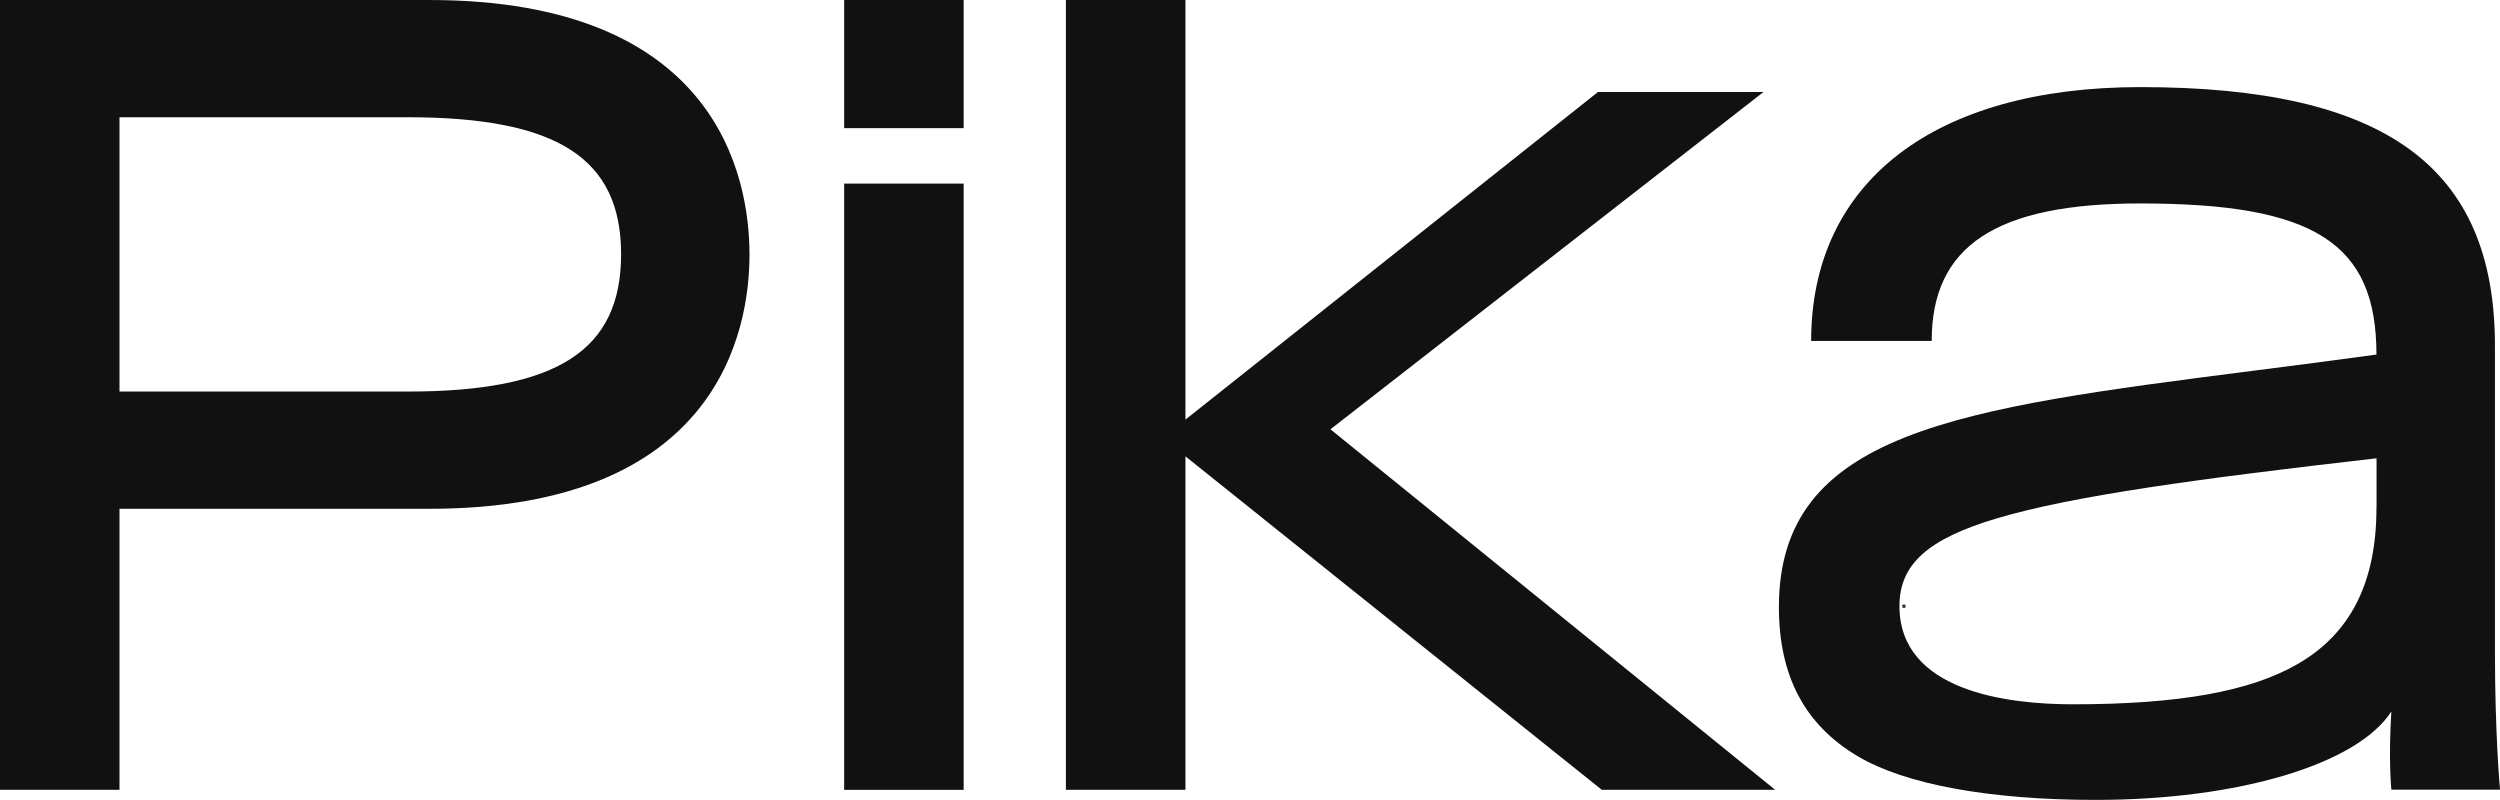
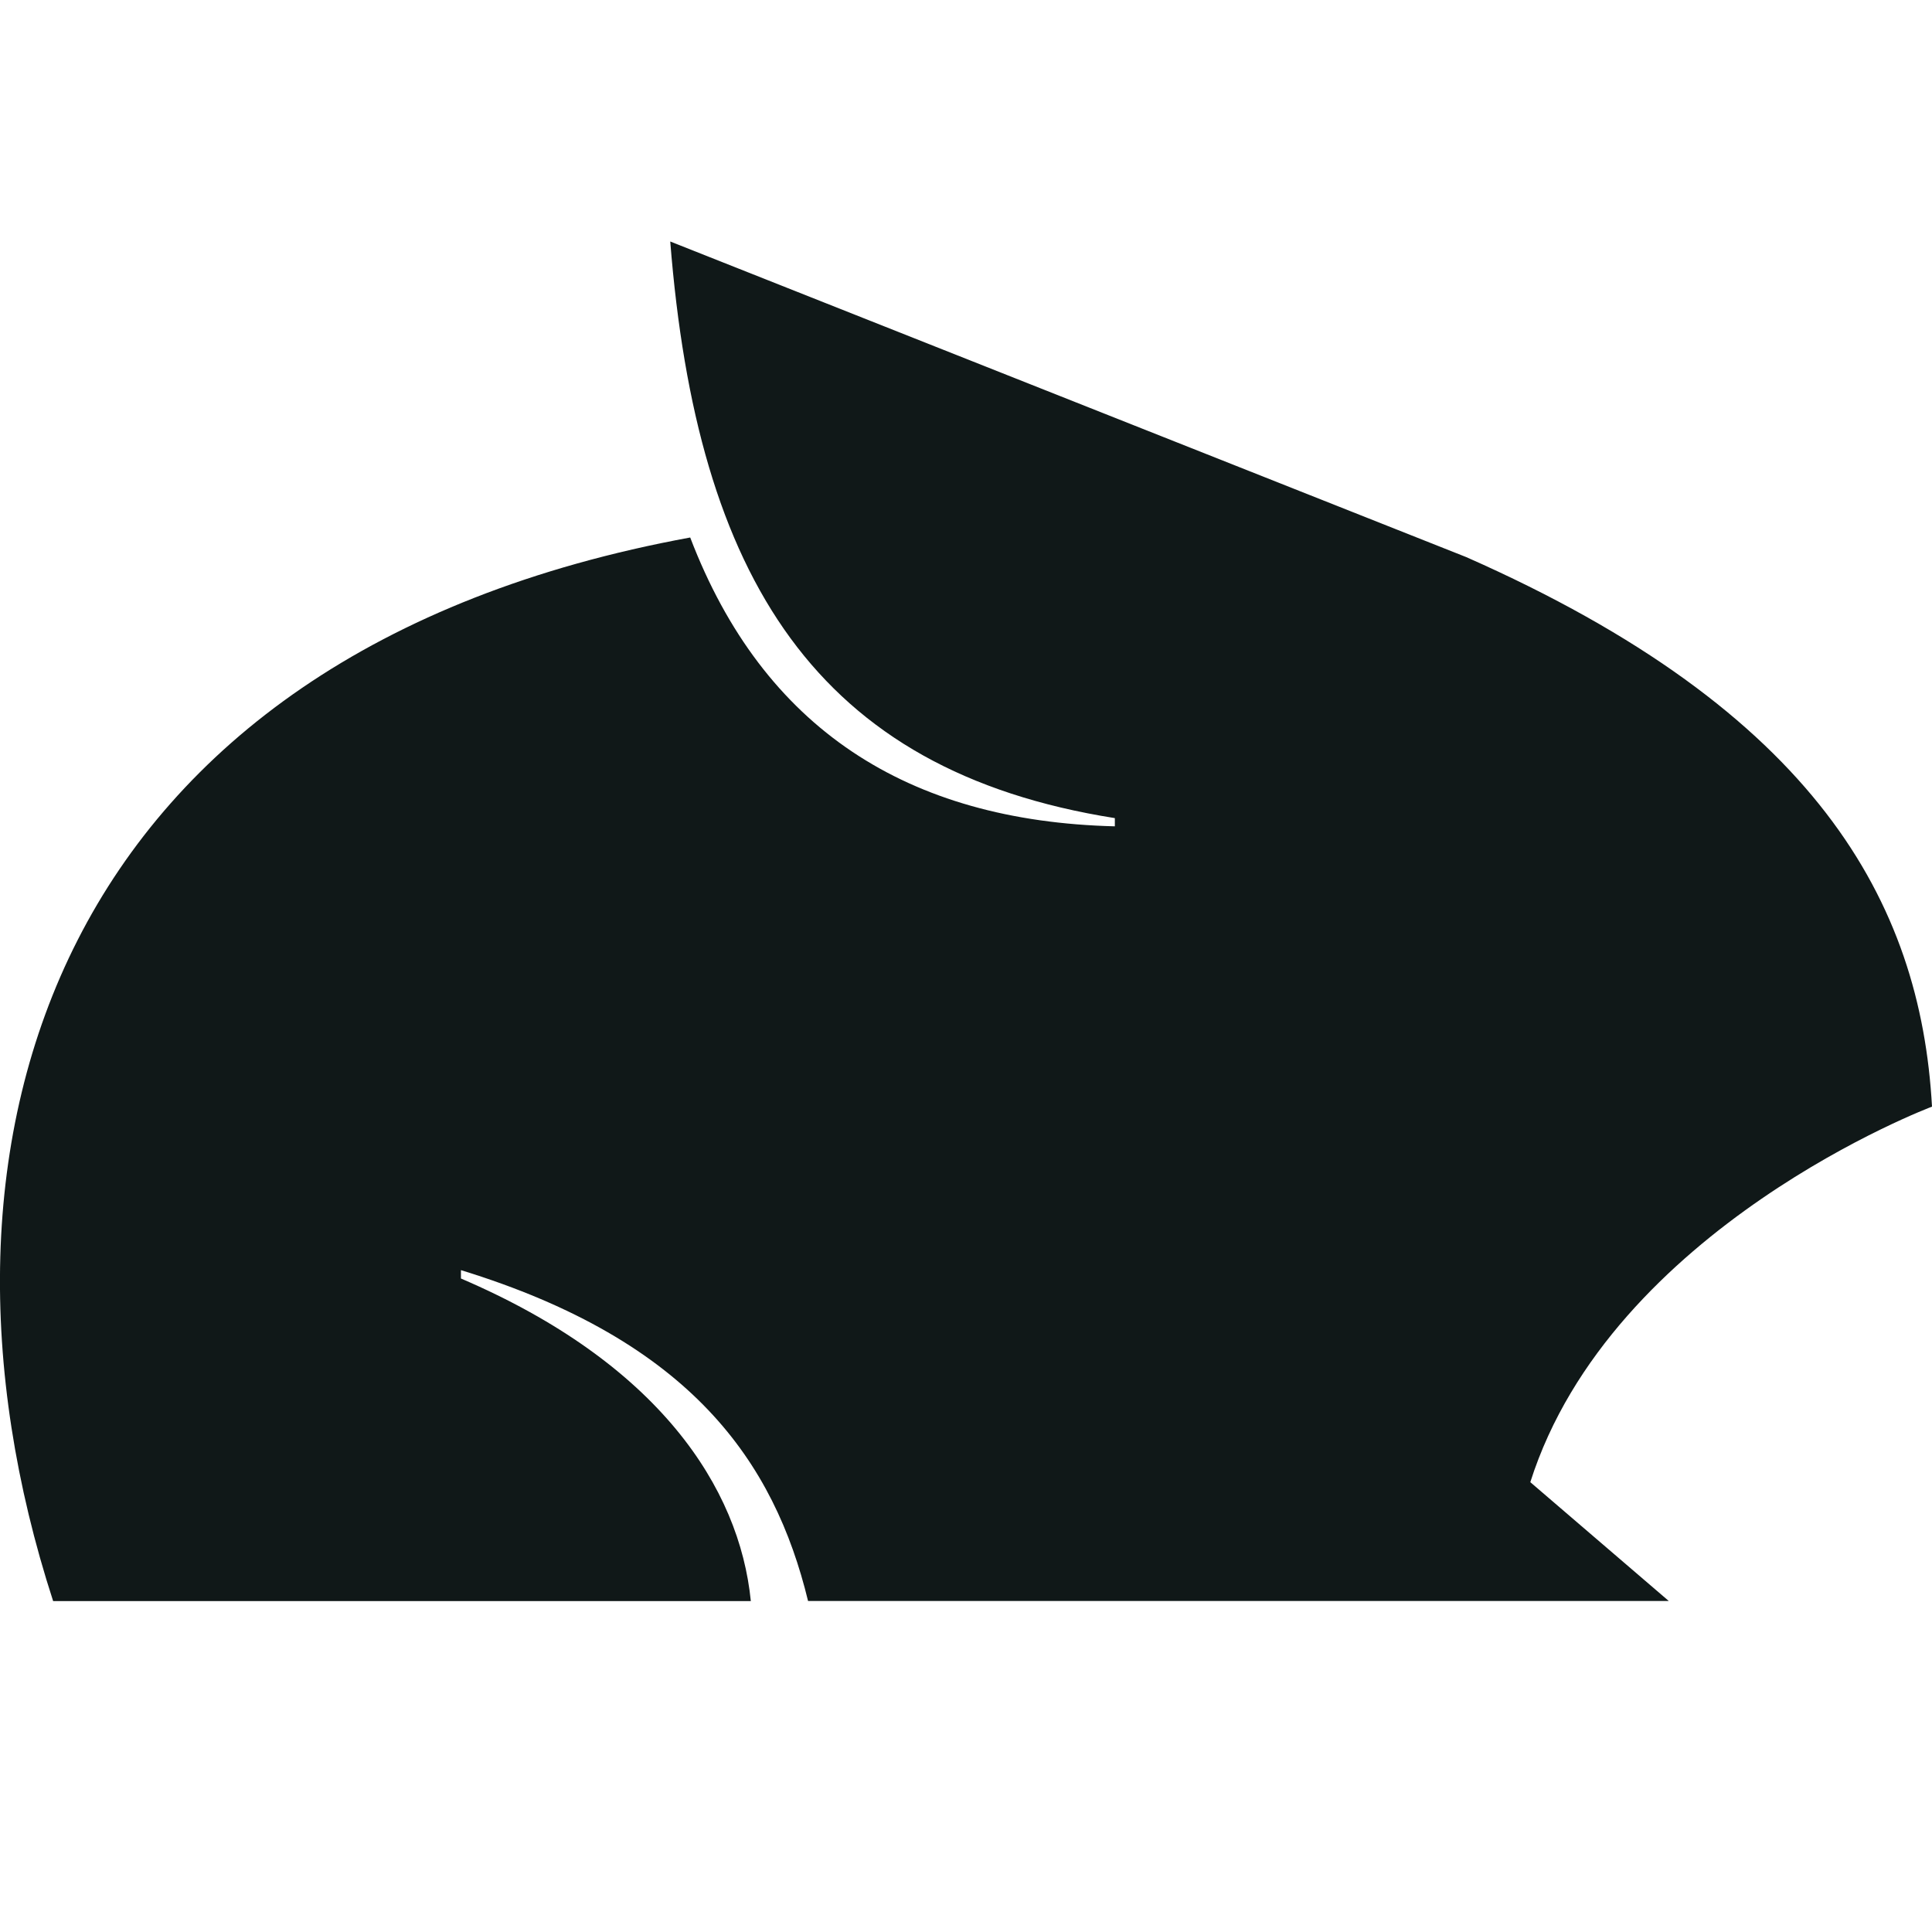
- <svg xmlns="http://www.w3.org/2000/svg" viewBox="0 0 50 16" fill="none">
-   <path fill="#111111" d="M19.273 0H16.883V2.563H19.273V0Z" />
-   <path fill="#111111" d="M19.273 3.672H16.883V15.797H19.273V3.672Z" />
-   <path fill="#111111" d="M35.27 1.84H31.959L23.709 8.392V0H21.32H21.318V15.796H23.709V9.127L32.035 15.796H35.503L26.609 8.586L35.27 1.84Z" />
-   <path fill="#111111" d="M8.582 0H0V15.796H2.39V10.176H8.582C14.364 10.176 14.99 6.617 14.99 5.089C14.988 3.558 14.363 0 8.582 0ZM8.15 7.831H2.39V2.345H8.152C11.146 2.345 12.422 3.164 12.422 5.087C12.421 7.01 11.144 7.831 8.15 7.831Z" />
-   <path fill="#111111" d="M38.109 12.125H38.049V12.155H38.109V12.125Z" />
-   <path fill="#111111" d="M38.109 12.094H38.049V12.123H38.109V12.094Z" />
-   <path fill="#111111" d="M49.899 13.038V6.917C49.899 3.338 47.712 1.742 42.806 1.742C38.684 1.742 36.223 3.64 36.223 6.819H38.634C38.634 4.916 39.921 4.069 42.806 4.069C46.292 4.069 47.529 4.86 47.529 7.091C46.677 7.209 45.868 7.312 45.078 7.413C39.154 8.172 35.578 8.63 35.578 12.141C35.578 13.518 36.093 14.494 37.153 15.124C38.102 15.688 39.792 15.998 41.913 15.998C44.768 15.998 47.145 15.287 47.827 14.23C47.766 15.191 47.827 15.788 47.827 15.793H50.001C49.998 15.783 49.899 14.688 49.899 13.038ZM47.529 10.155C47.529 11.648 47.012 12.672 45.949 13.283C44.998 13.831 43.57 14.086 41.456 14.086C40.161 14.086 37.989 13.831 37.989 12.121C37.989 11.287 38.555 10.777 39.944 10.365C41.441 9.919 43.956 9.575 47.531 9.166V10.155H47.529Z" />
+ <svg xmlns="http://www.w3.org/2000/svg" fill="#101818" fill-rule="evenodd" height="24" viewBox="0 0 24 24" width="24">
+   <path d="M.661 19.889h8.666c-.14-1.41-1.145-2.955-3.601-4.007v-.104c2.863.88 3.893 2.386 4.312 4.11H20.73l-1.72-1.476C20.017 15.244 24 13.747 24 13.747c-.141-2.541-1.441-4.909-5.787-6.827L8.326 3c.331 4.179 1.811 6.575 5.523 7.163v.102c-2.579-.064-4.368-1.216-5.275-3.588C.698 8.123-1.201 14.156.66 19.889z" />
</svg>
